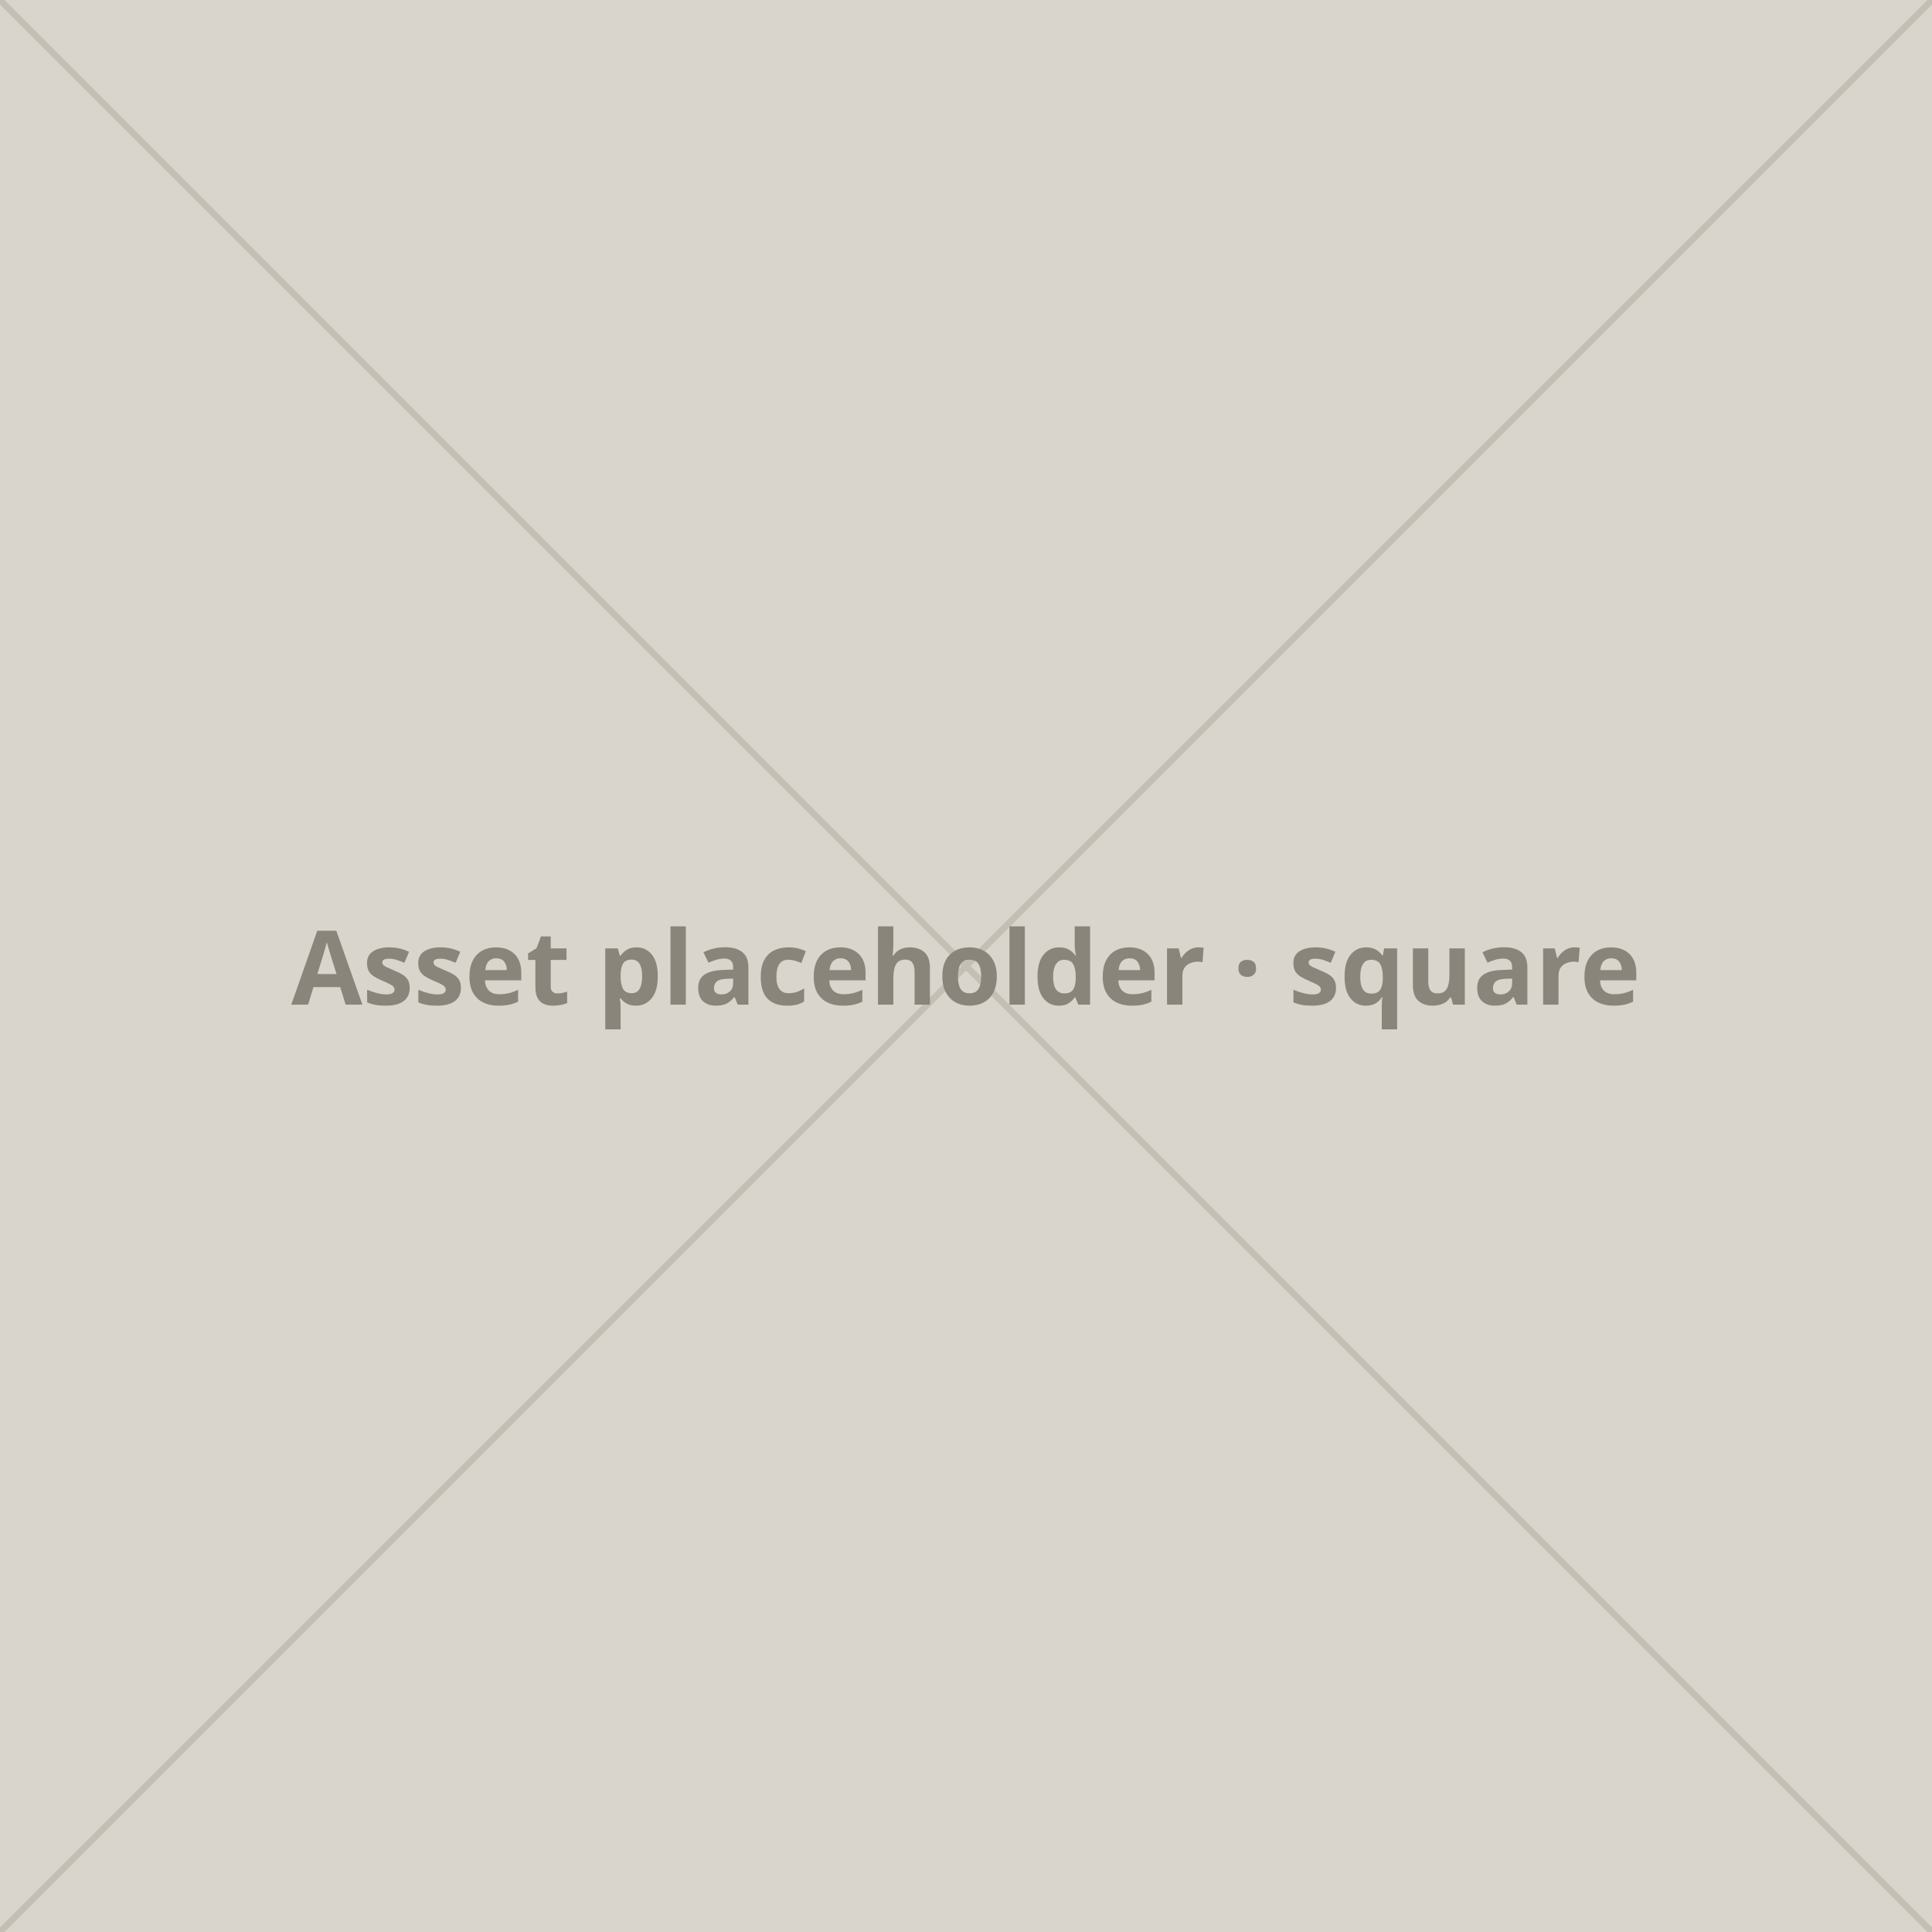
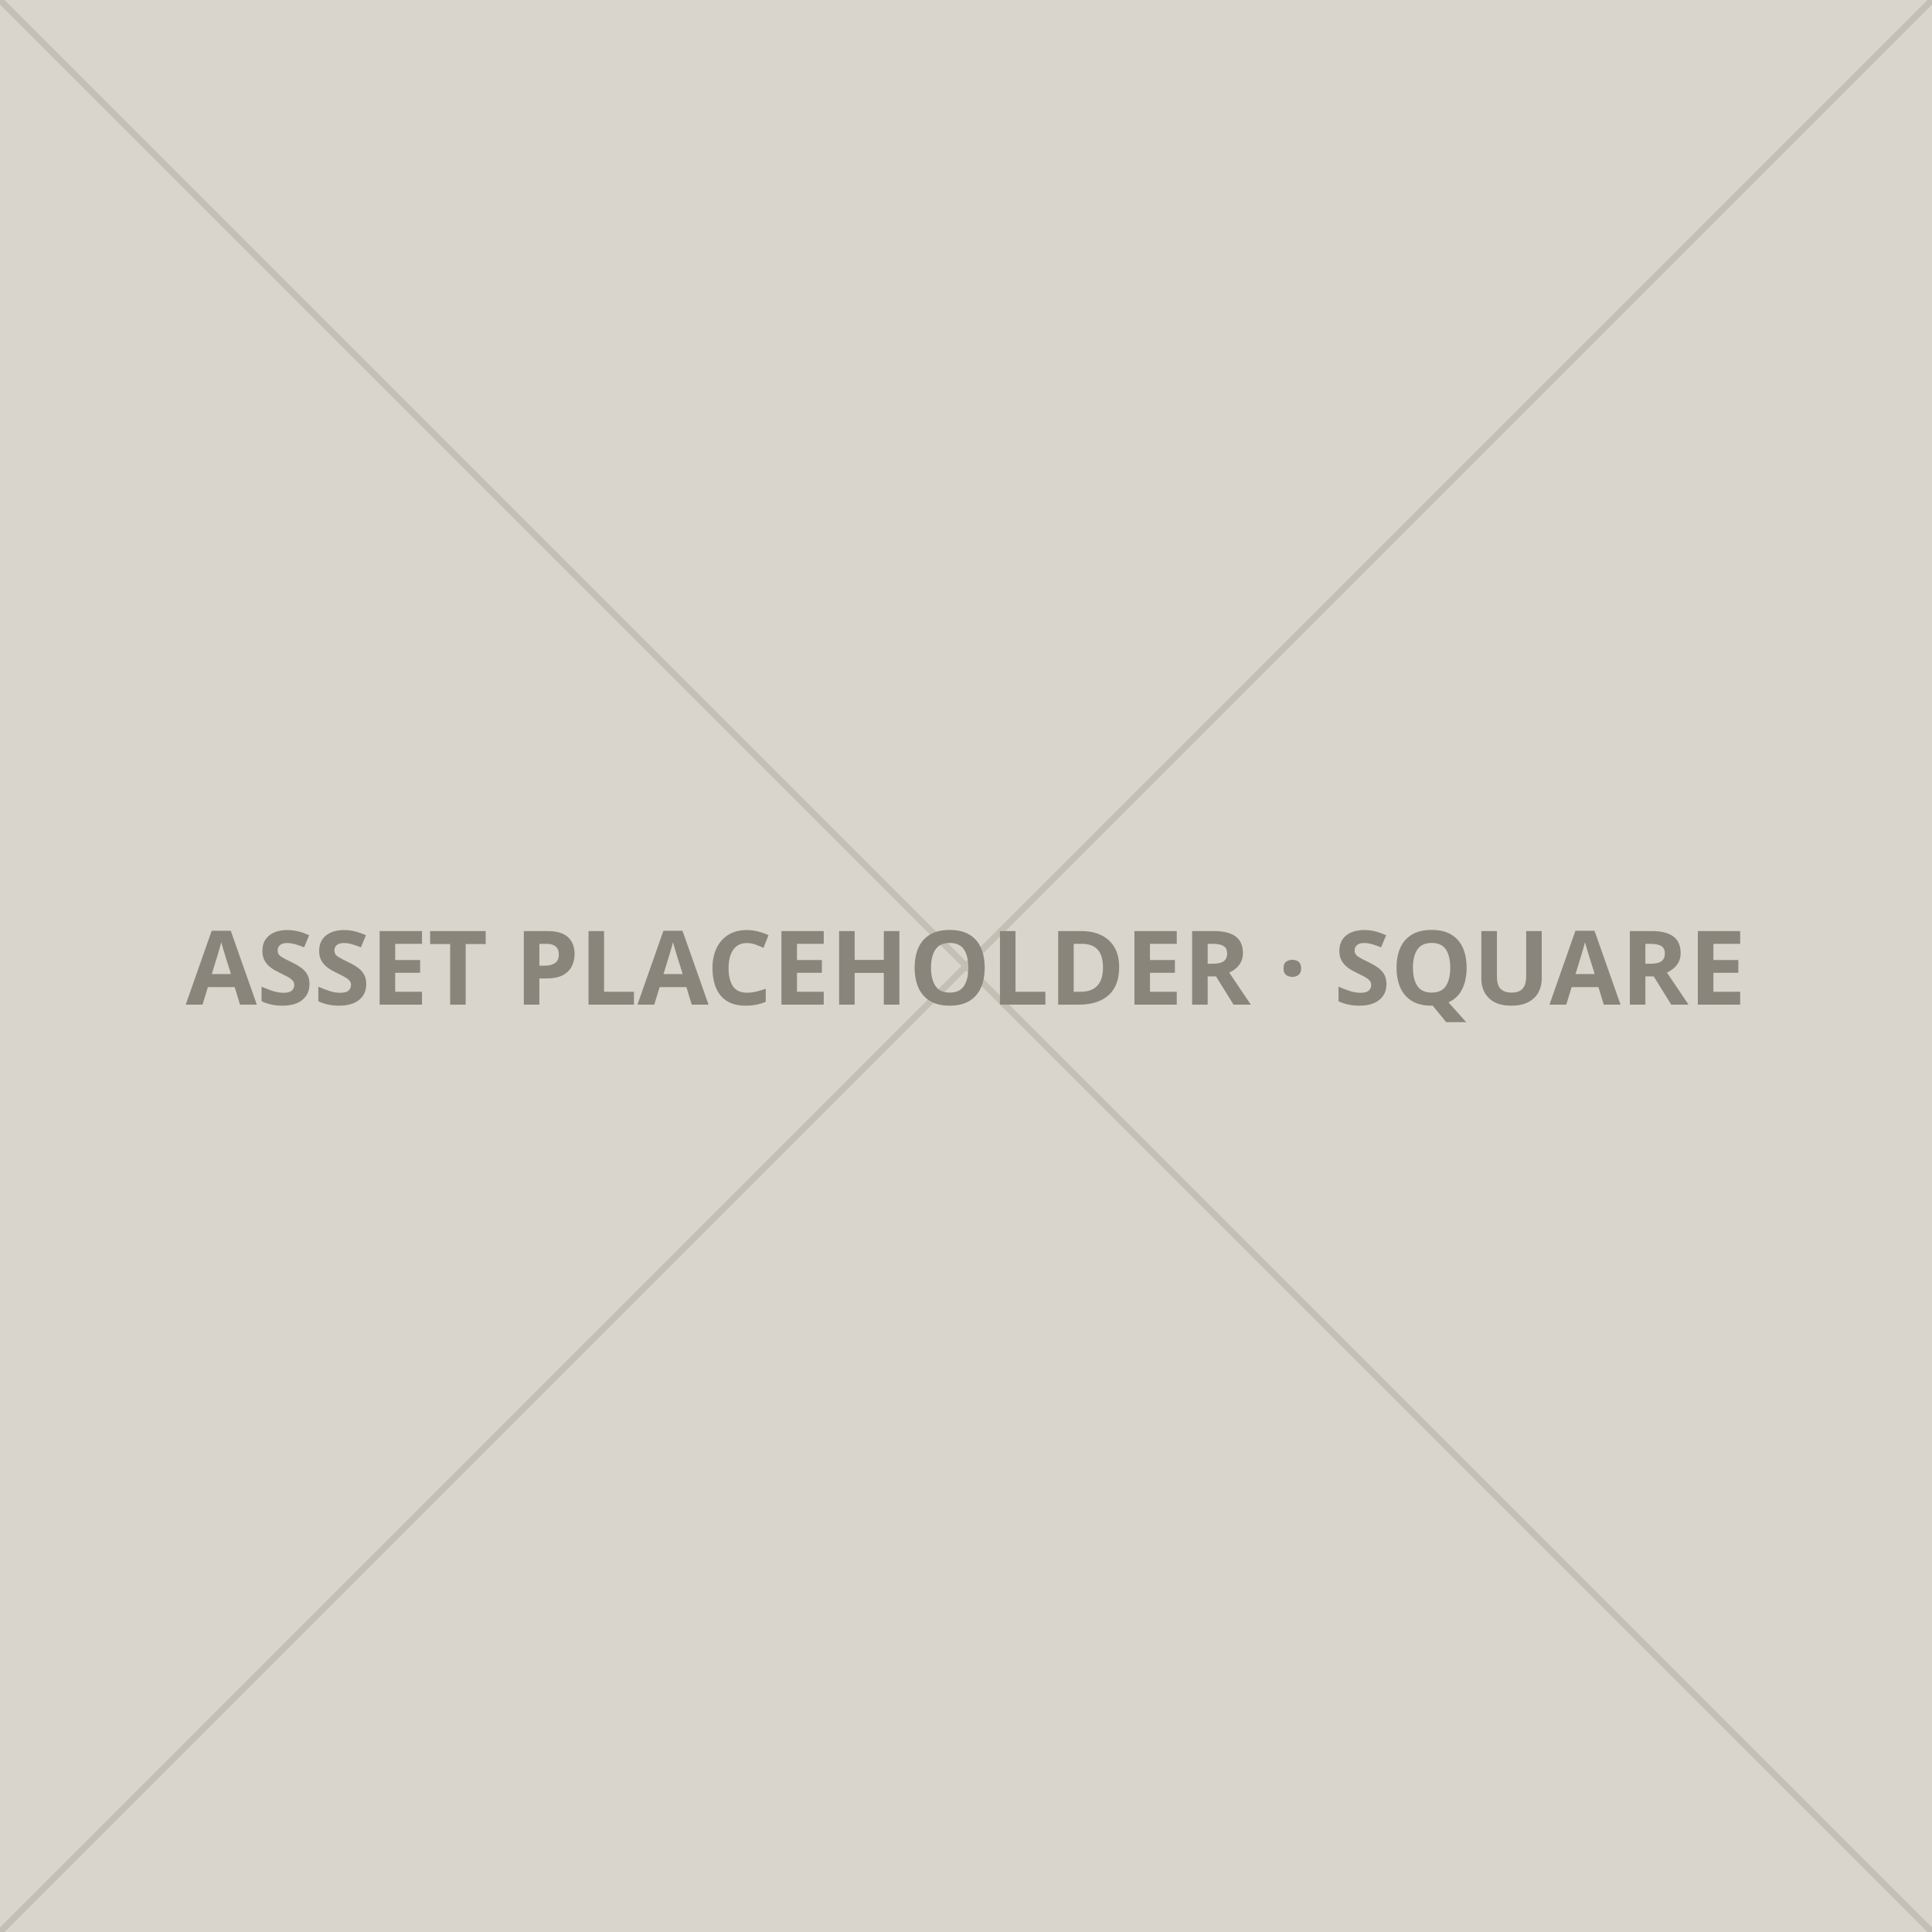
<svg xmlns="http://www.w3.org/2000/svg" viewBox="0 0 1200 1200" width="1200" height="1200">
  <rect width="1200" height="1200" fill="#d9d5cc" />
  <path d="M0 0L1200 1200 M1200 0L0 1200" stroke="#c4bfb4" stroke-width="4" />
-   <text x="600" y="624" text-anchor="middle" font-family="system-ui, sans-serif" font-size="64" font-weight="600" fill="#8a857b">Asset placeholder · square</text>
+   <text x="600" y="624" text-anchor="middle" font-family="system-ui, sans-serif" font-size="64" font-weight="600" fill="#8a857b">ASSET PLACEHOLDER · SQUARE</text>
</svg>
